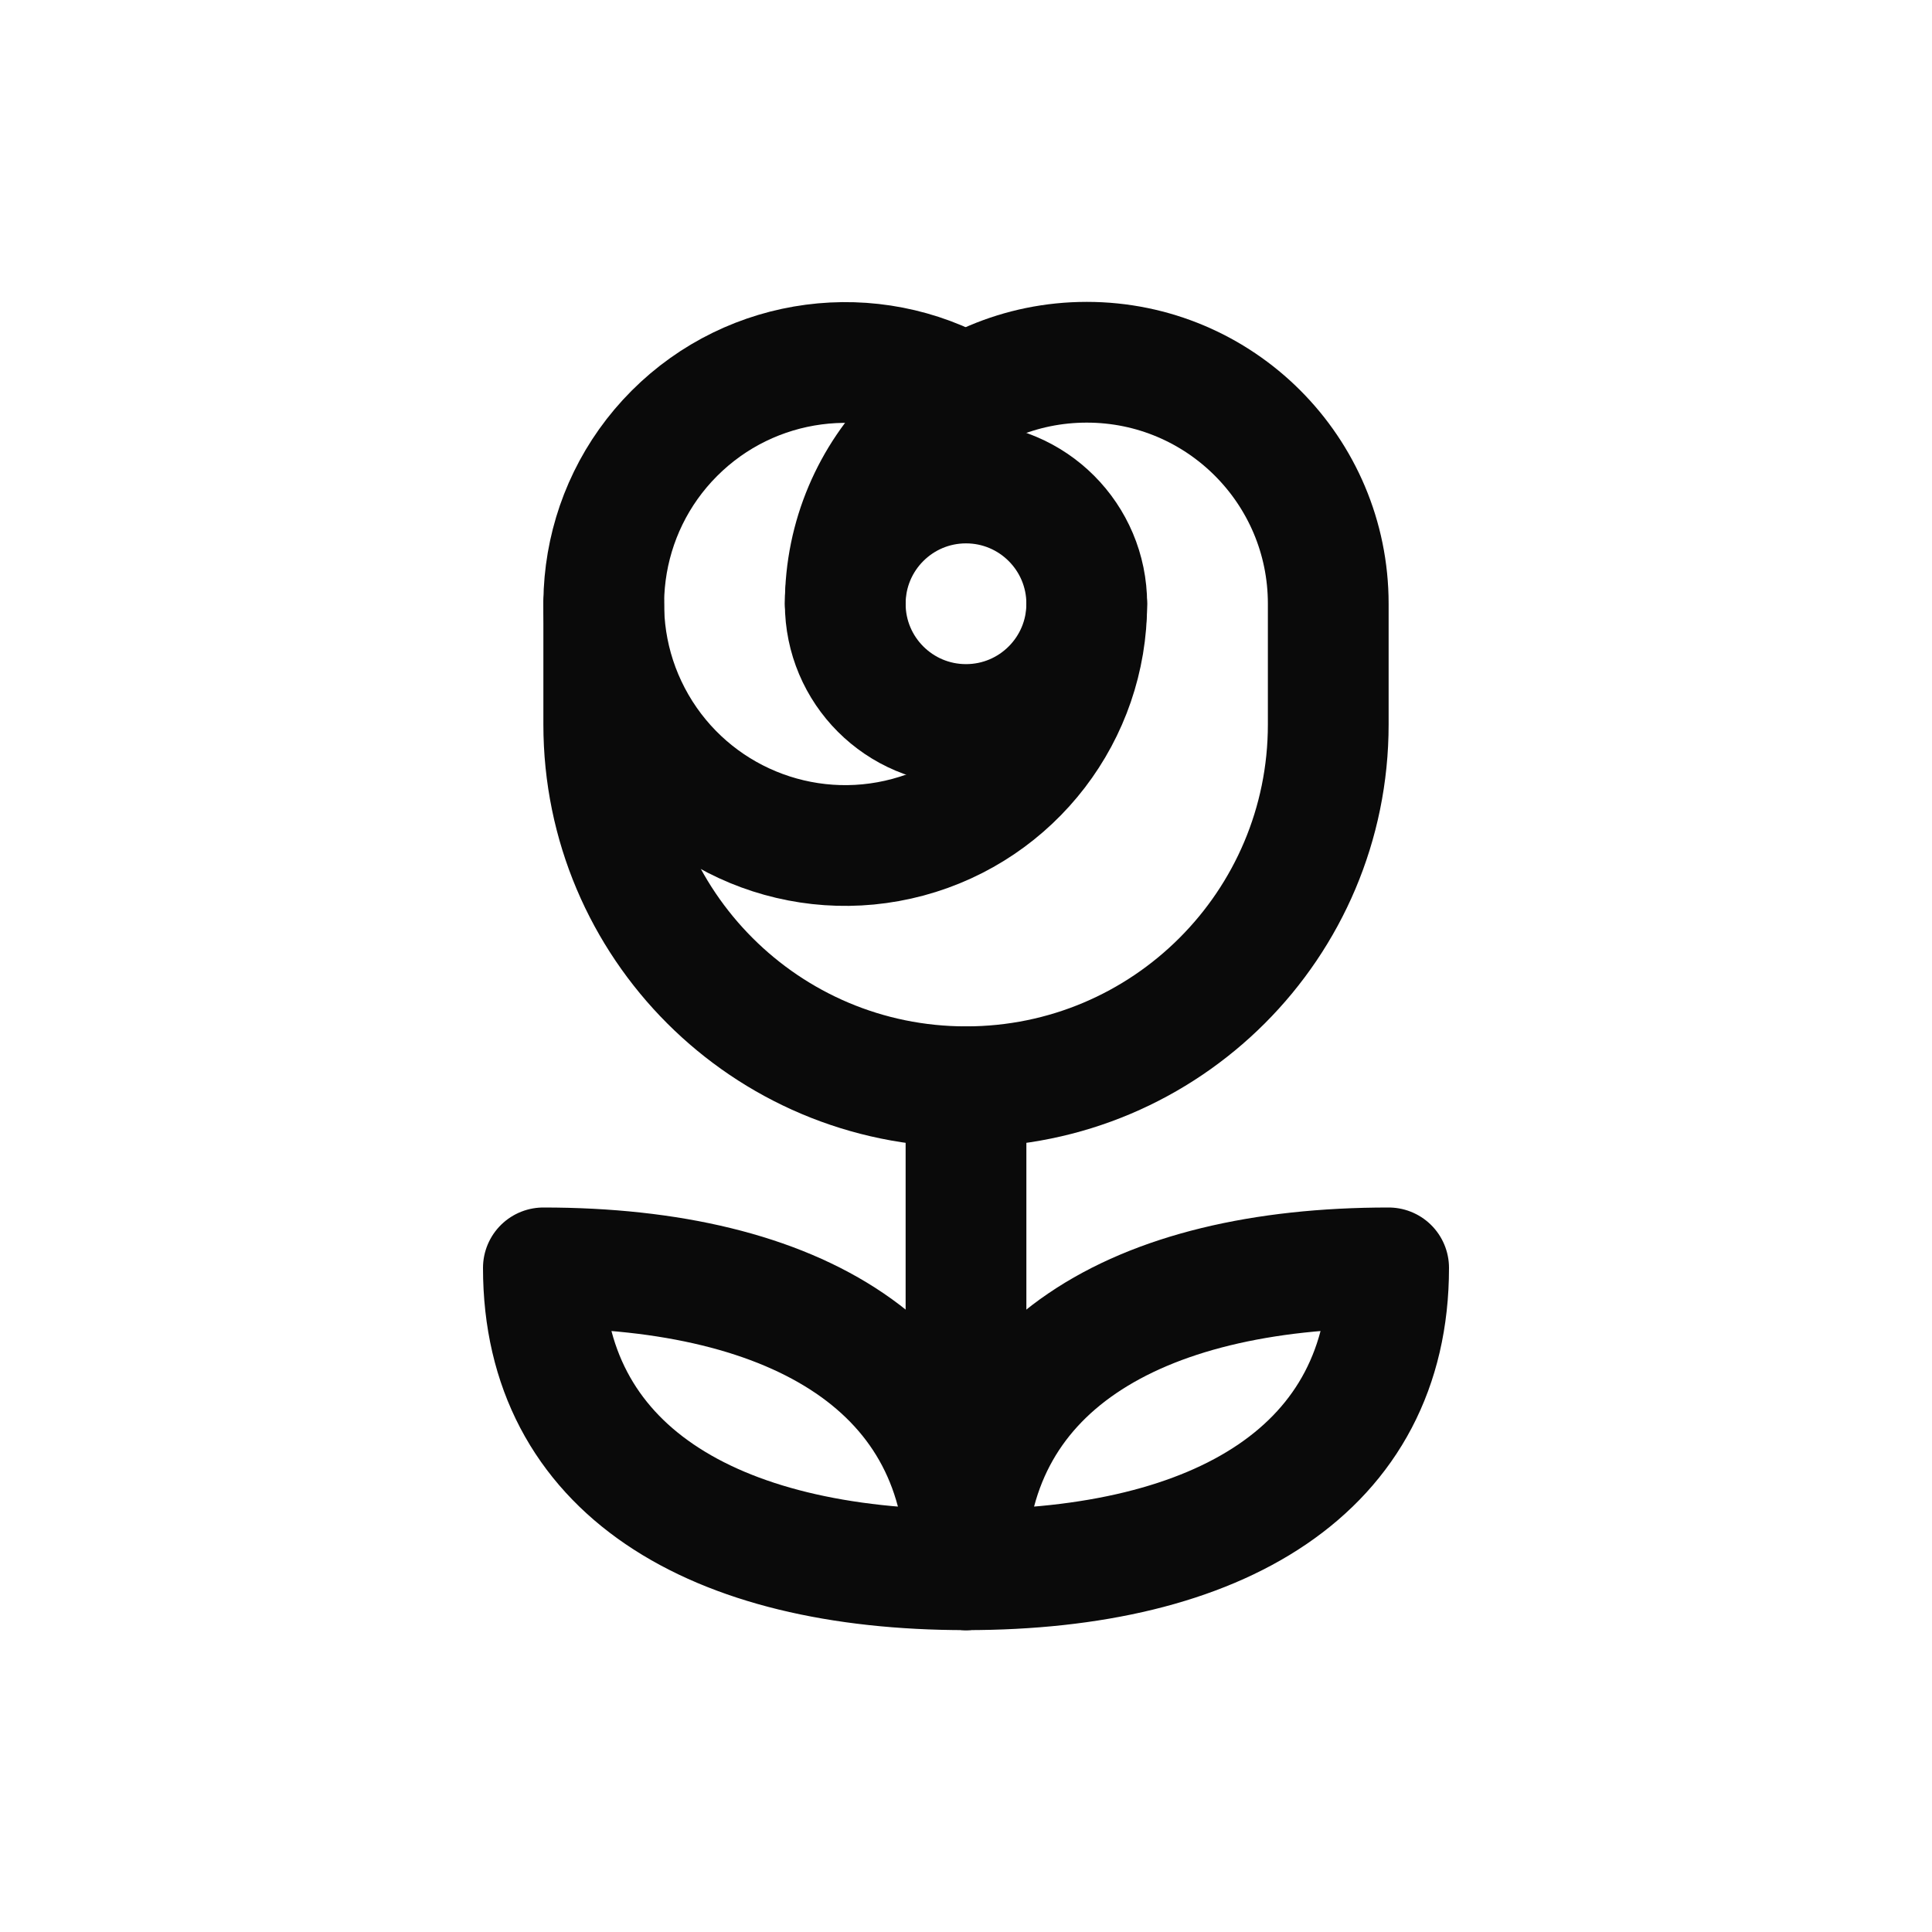
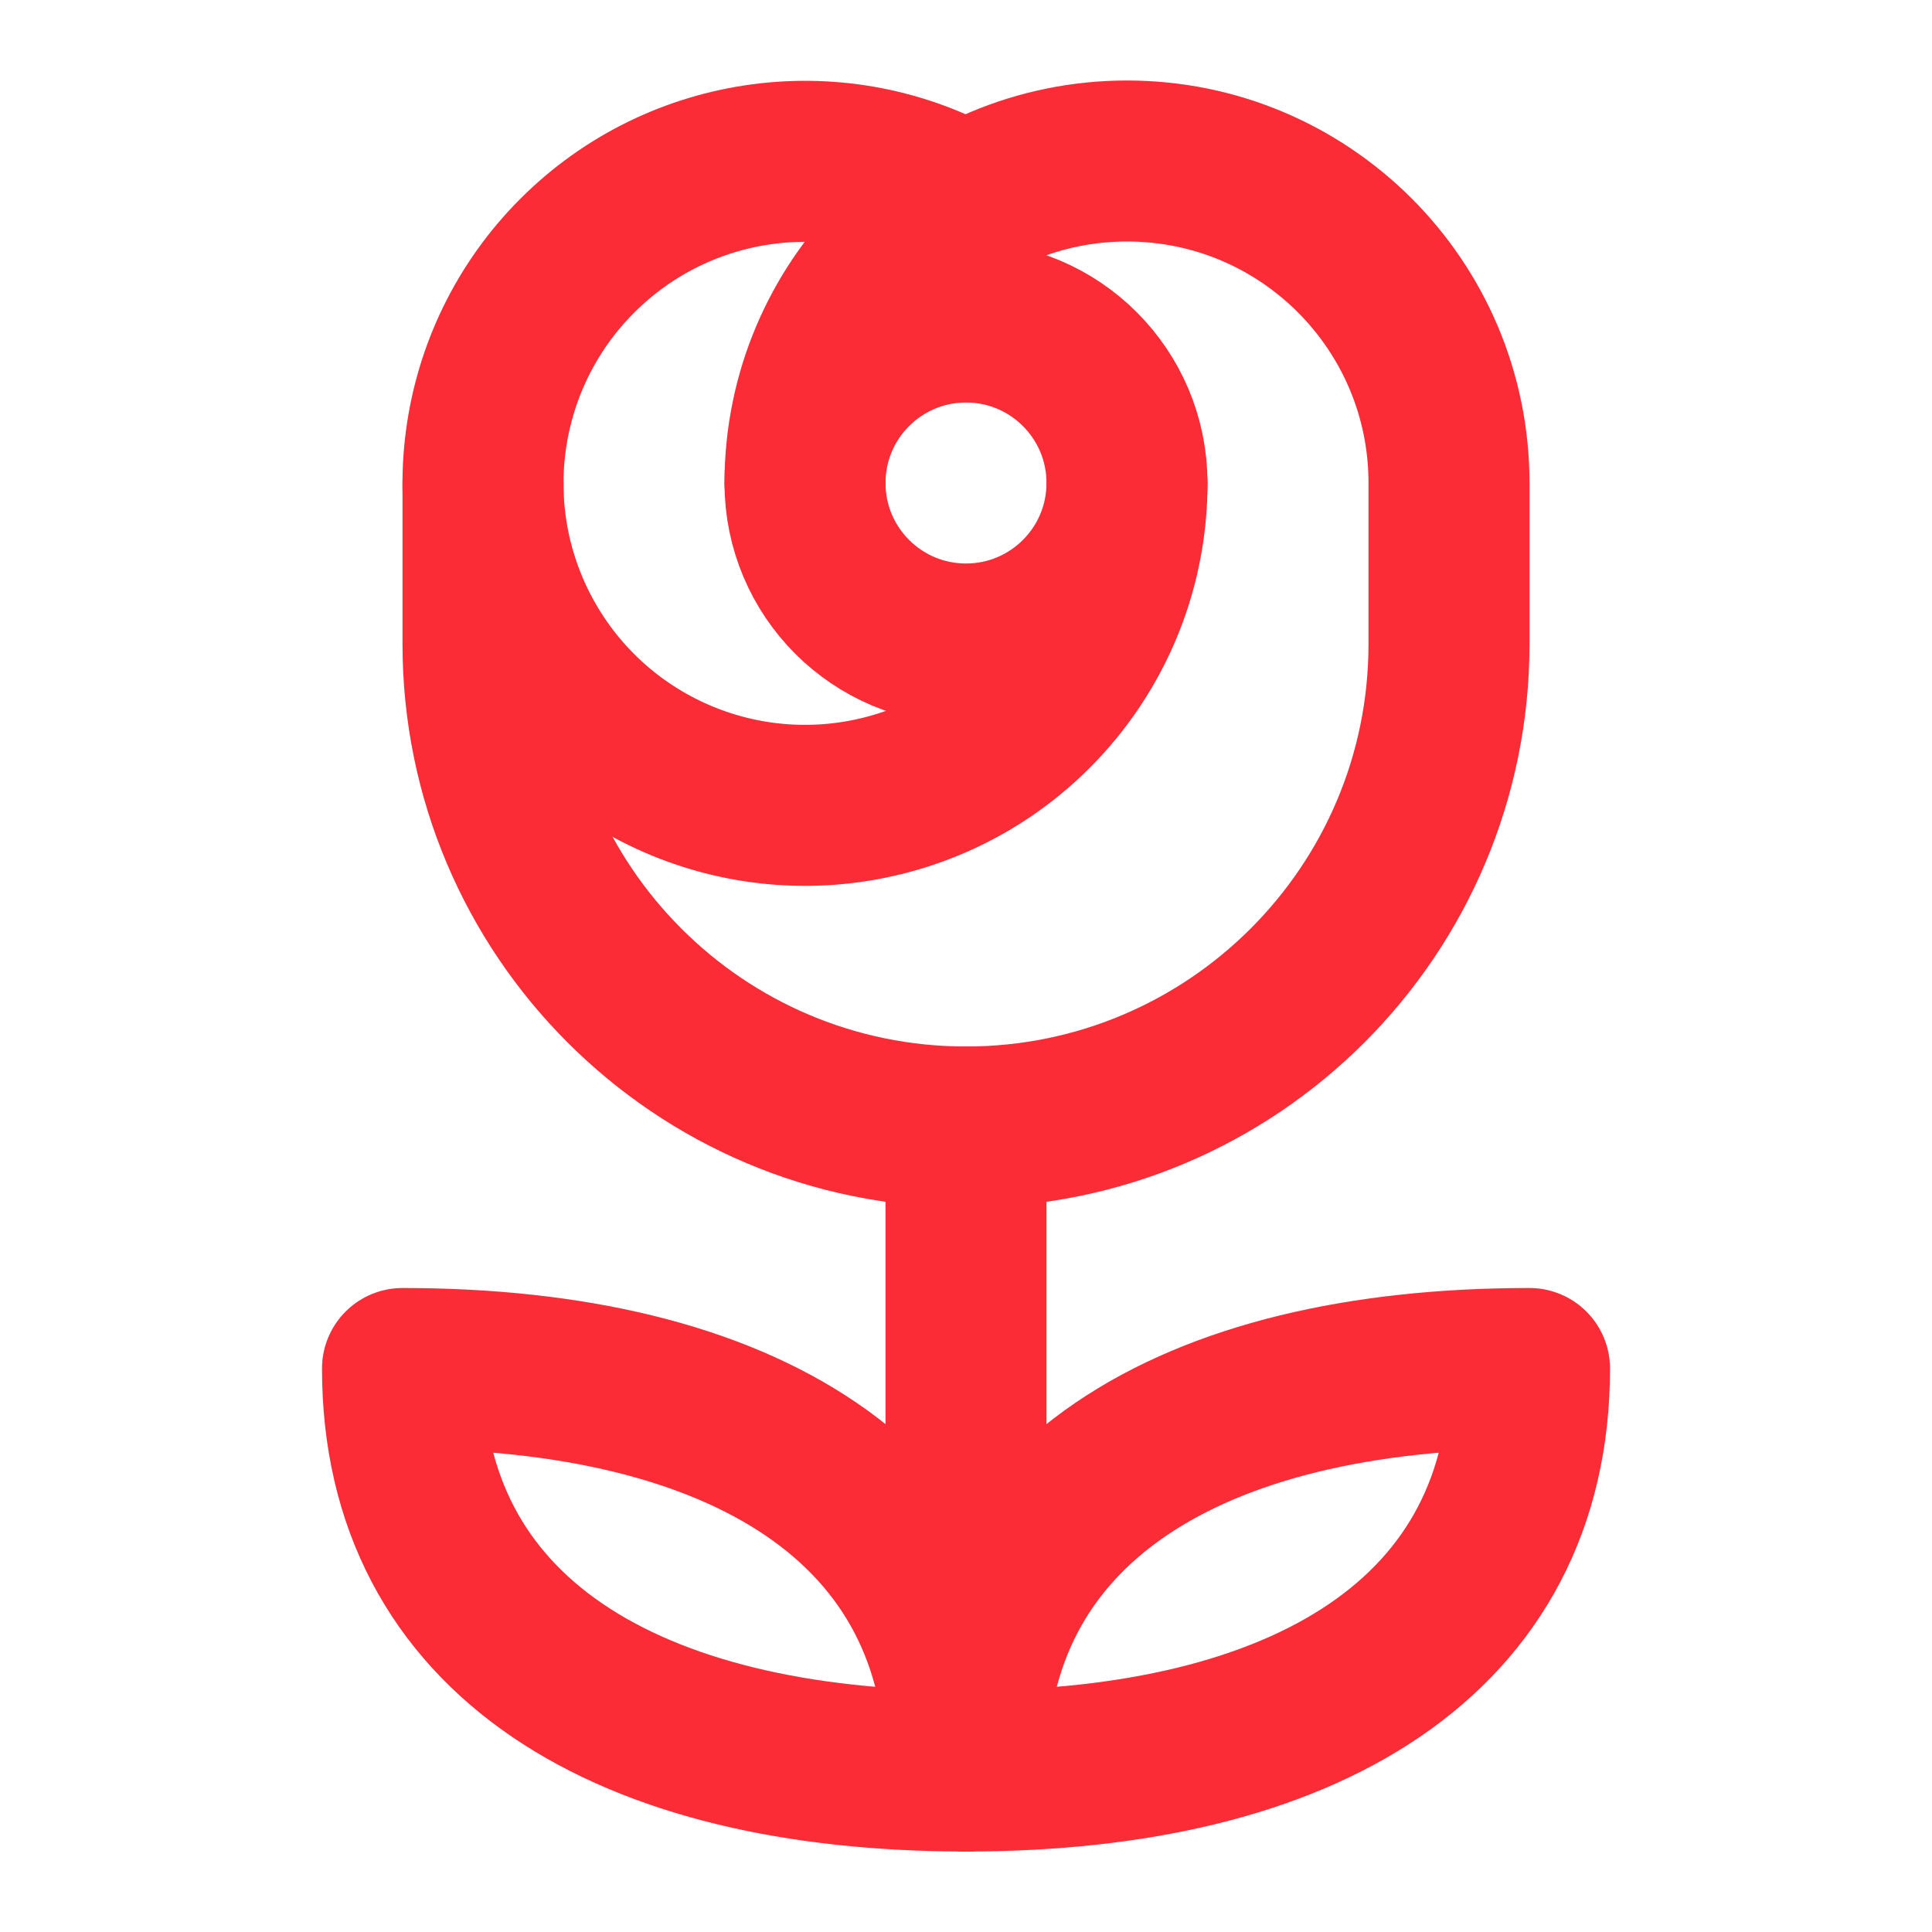
- <svg xmlns="http://www.w3.org/2000/svg" viewBox="0 0 32 32" fill="none">
-   <style>
- 		.icon {
- 			stroke: #0a0a0a;
- 		}
- 		@media (prefers-color-scheme: dark) {
- 			.icon {
- 				stroke: #fafafa;
- 			}
- 		}
- 	</style>
-   <g class="icon" transform="translate(4 4)" stroke-width="2" stroke-linecap="round" stroke-linejoin="round">
-     <path d="M14 6a4 4 0 1 1-2-3.46" />
-     <circle cx="12" cy="6" r="2" />
-     <path d="M10 6a4 4 0 0 1 8 0v2A6 6 0 0 1 6 8V6" />
-     <path d="M12 14v8" />
-     <path d="M12 22c-4.2 0-7-1.667-7-5 4.2 0 7 1.667 7 5" />
-     <path d="M12 22c4.2 0 7-1.667 7-5-4.2 0-7 1.667-7 5" />
-   </g>
+ <svg xmlns="http://www.w3.org/2000/svg" viewBox="0 0 24 24" fill="none" stroke="#fb2c36" stroke-width="2" stroke-linecap="round" stroke-linejoin="round">
+   <path d="M14 6a4 4 0 1 1-2-3.46" />
+   <circle cx="12" cy="6" r="2" />
+   <path d="M10 6a4 4 0 0 1 8 0v2A6 6 0 0 1 6 8V6" />
+   <path d="M12 14v8" />
+   <path d="M12 22c-4.2 0-7-1.667-7-5 4.2 0 7 1.667 7 5" />
+   <path d="M12 22c4.2 0 7-1.667 7-5-4.2 0-7 1.667-7 5" />
</svg>
